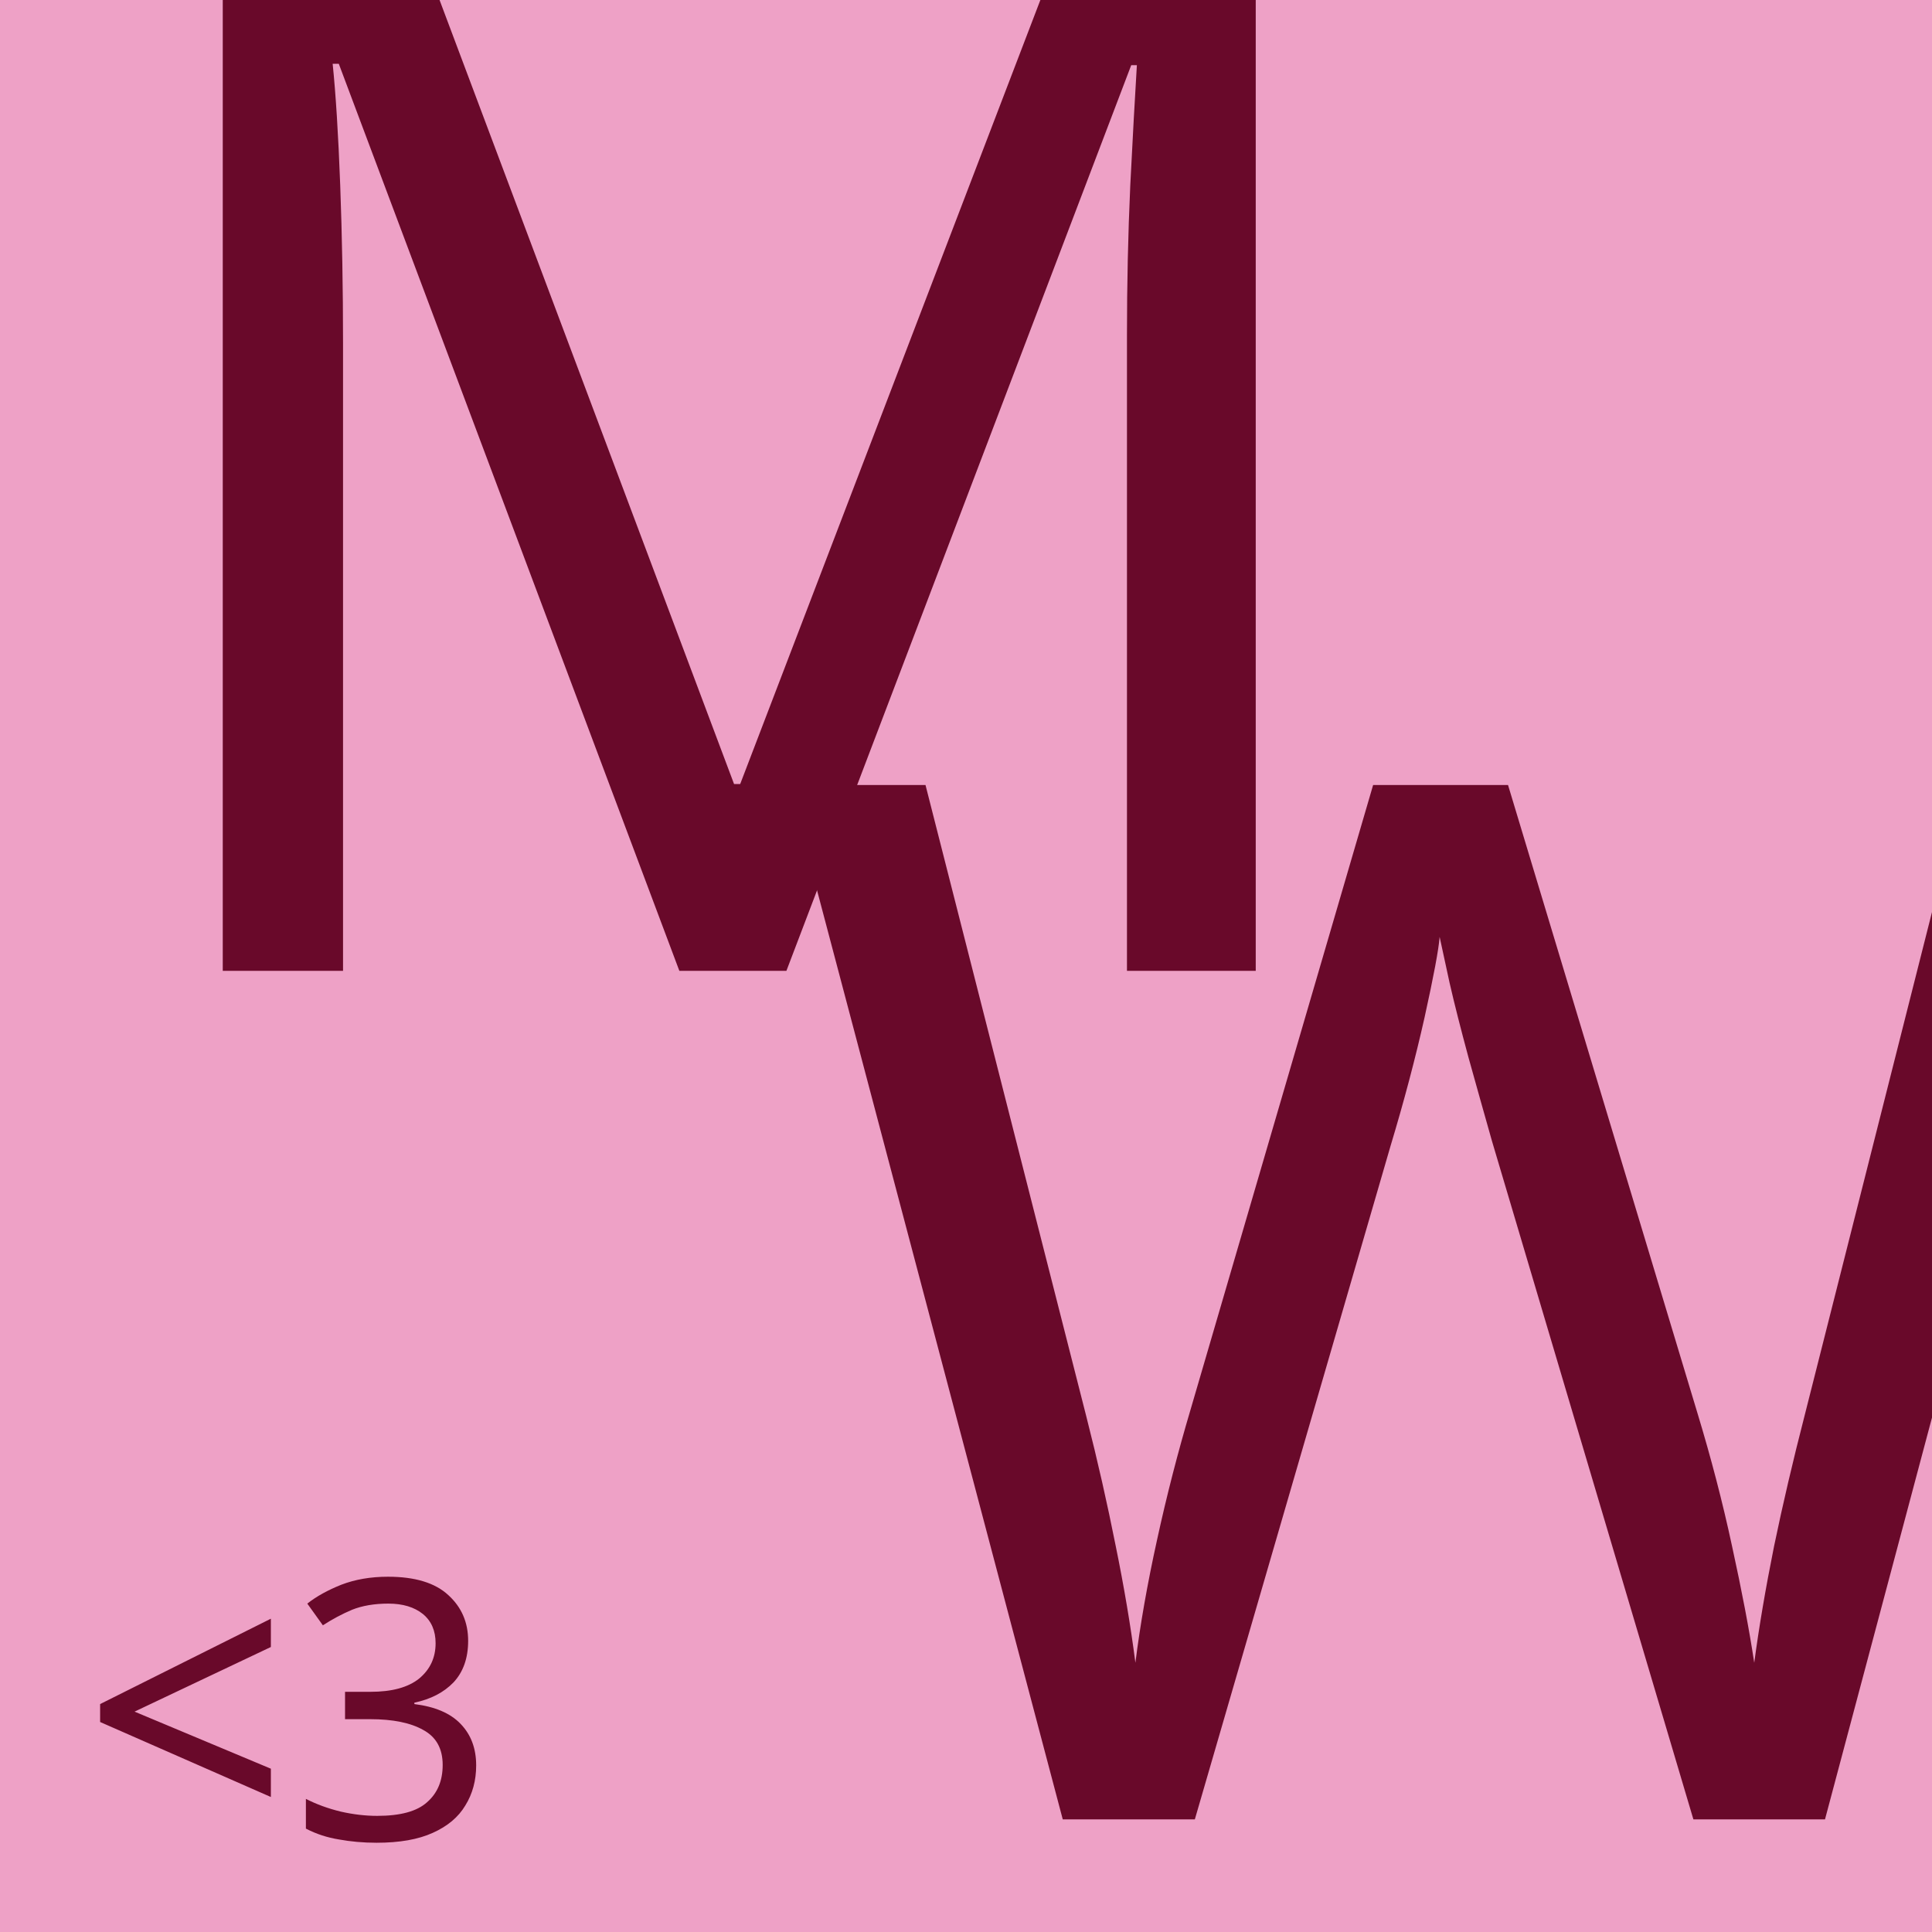
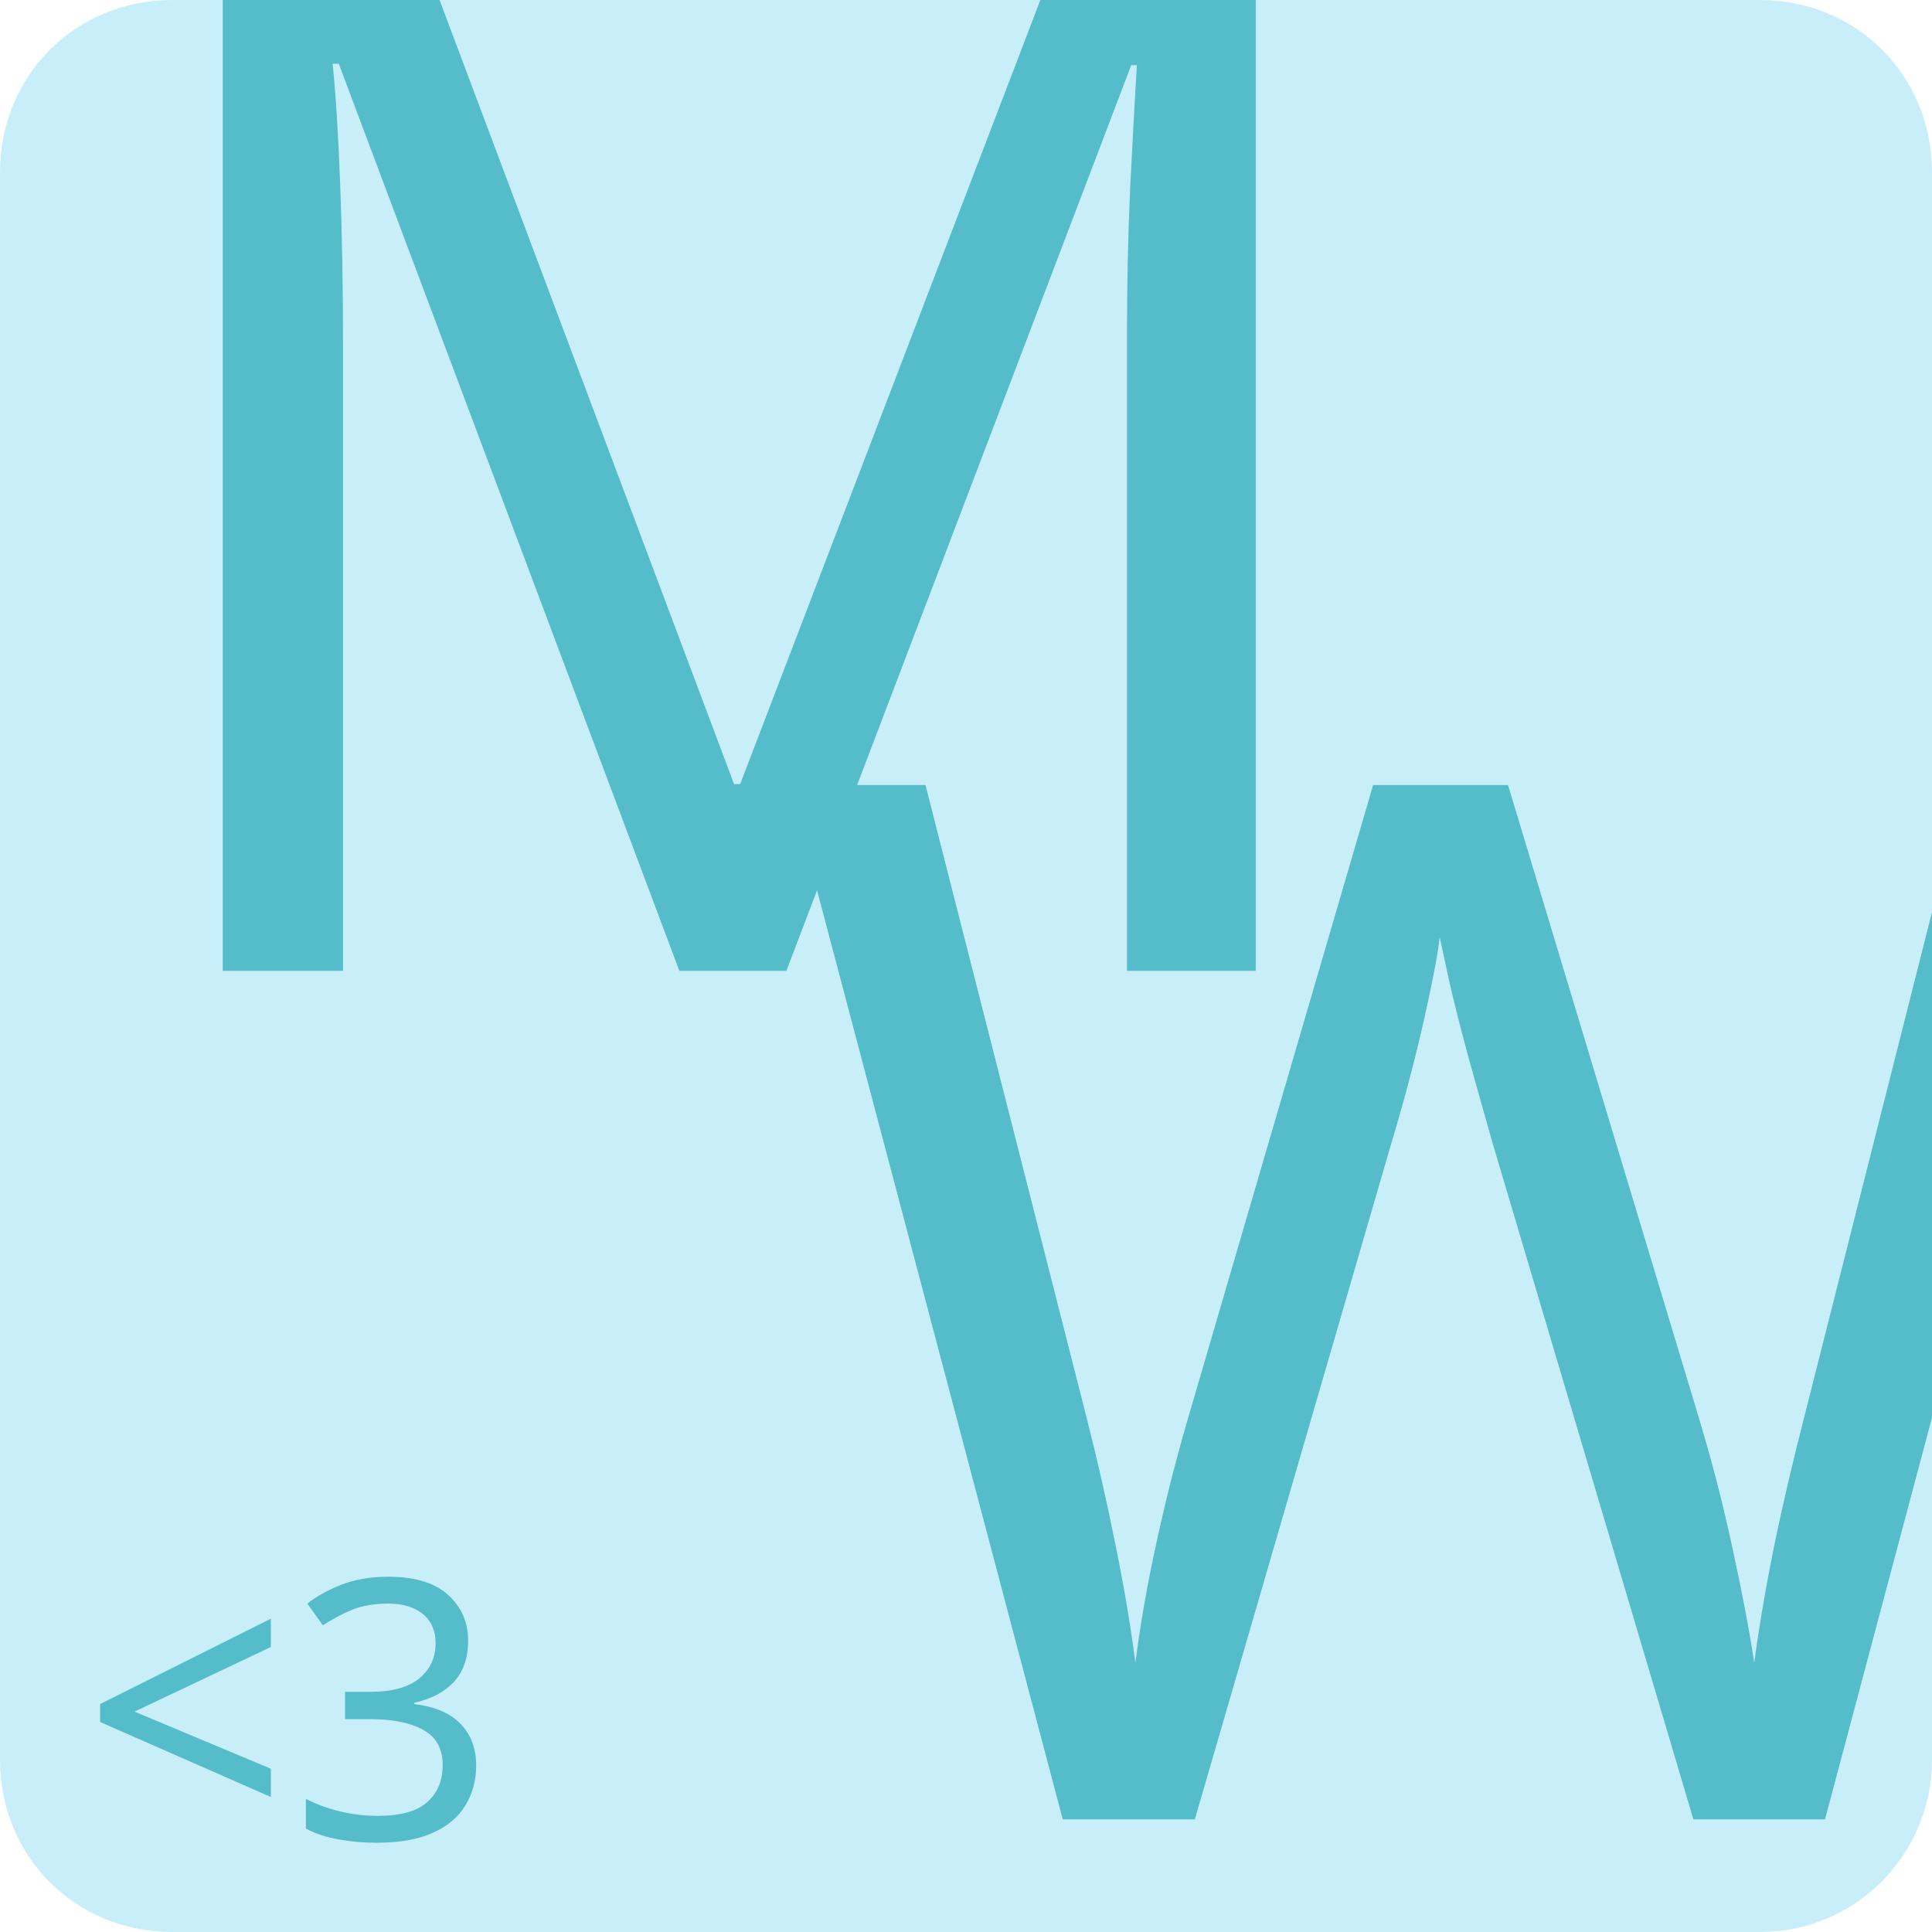
<svg xmlns="http://www.w3.org/2000/svg" version="1.1" id="Layer_1" x="0px" y="0px" viewBox="0 0 64 64" style="enable-background:new 0 0 64 64;" xml:space="preserve">
  <style type="text/css">
- 	.st0{fill:#EEA1C6;}
- 	.st1{fill:#69092A;}
- 	.st2{font-family:'BrushScriptMT';}
- 	.st3{font-size:48px;}
- 	.st4{fill:none;}
+ 	.st0{fill:#C8EFF9;}
+ 	.st1{fill:none;}
+ 	.st2{fill:#55BDCA;}
+ 	.st3{font-family:'BrushScriptMT';}
+ 	.st4{font-size:48px;}
	.st5{font-size:12px;}
</style>
-   <rect class="st0" width="64" height="64" />
+   <path class="st0" d="M5.7,0h52.6C61.5,0,64,2.5,64,5.7v52.6c0,3.1-2.5,5.7-5.7,5.7H5.7C2.5,64,0,61.5,0,58.3V5.7C0,2.5,2.5,0,5.7,0z  " />
+   <rect x="2.7" y="4.5" class="st1" width="42.5" height="38.7" />
  <g>
-     <text transform="matrix(1 0 0 1 25.5647 60.2696)" class="st1 st2 st3">W</text>
+     <g>
+       <text transform="matrix(1 0 0 1 25.5647 60.2697)" class="st2 st3 st4">W</text>
+     </g>
+     <text transform="matrix(1 0 0 1 2.7229 32.1597)" class="st2 st3 st4">M</text>
+     <text transform="matrix(1 0 0 1 2.7229 60.9185)" class="st2 st3 st5">&lt;3</text>
  </g>
-   <rect x="2.72" y="4.5" class="st4" width="42.55" height="38.73" />
-   <text transform="matrix(1 0 0 1 2.7229 32.1597)" class="st1 st2 st3">M</text>
-   <text transform="matrix(1 0 0 1 2.7229 60.9185)" class="st1 st2 st5">&lt;3</text>
</svg>
